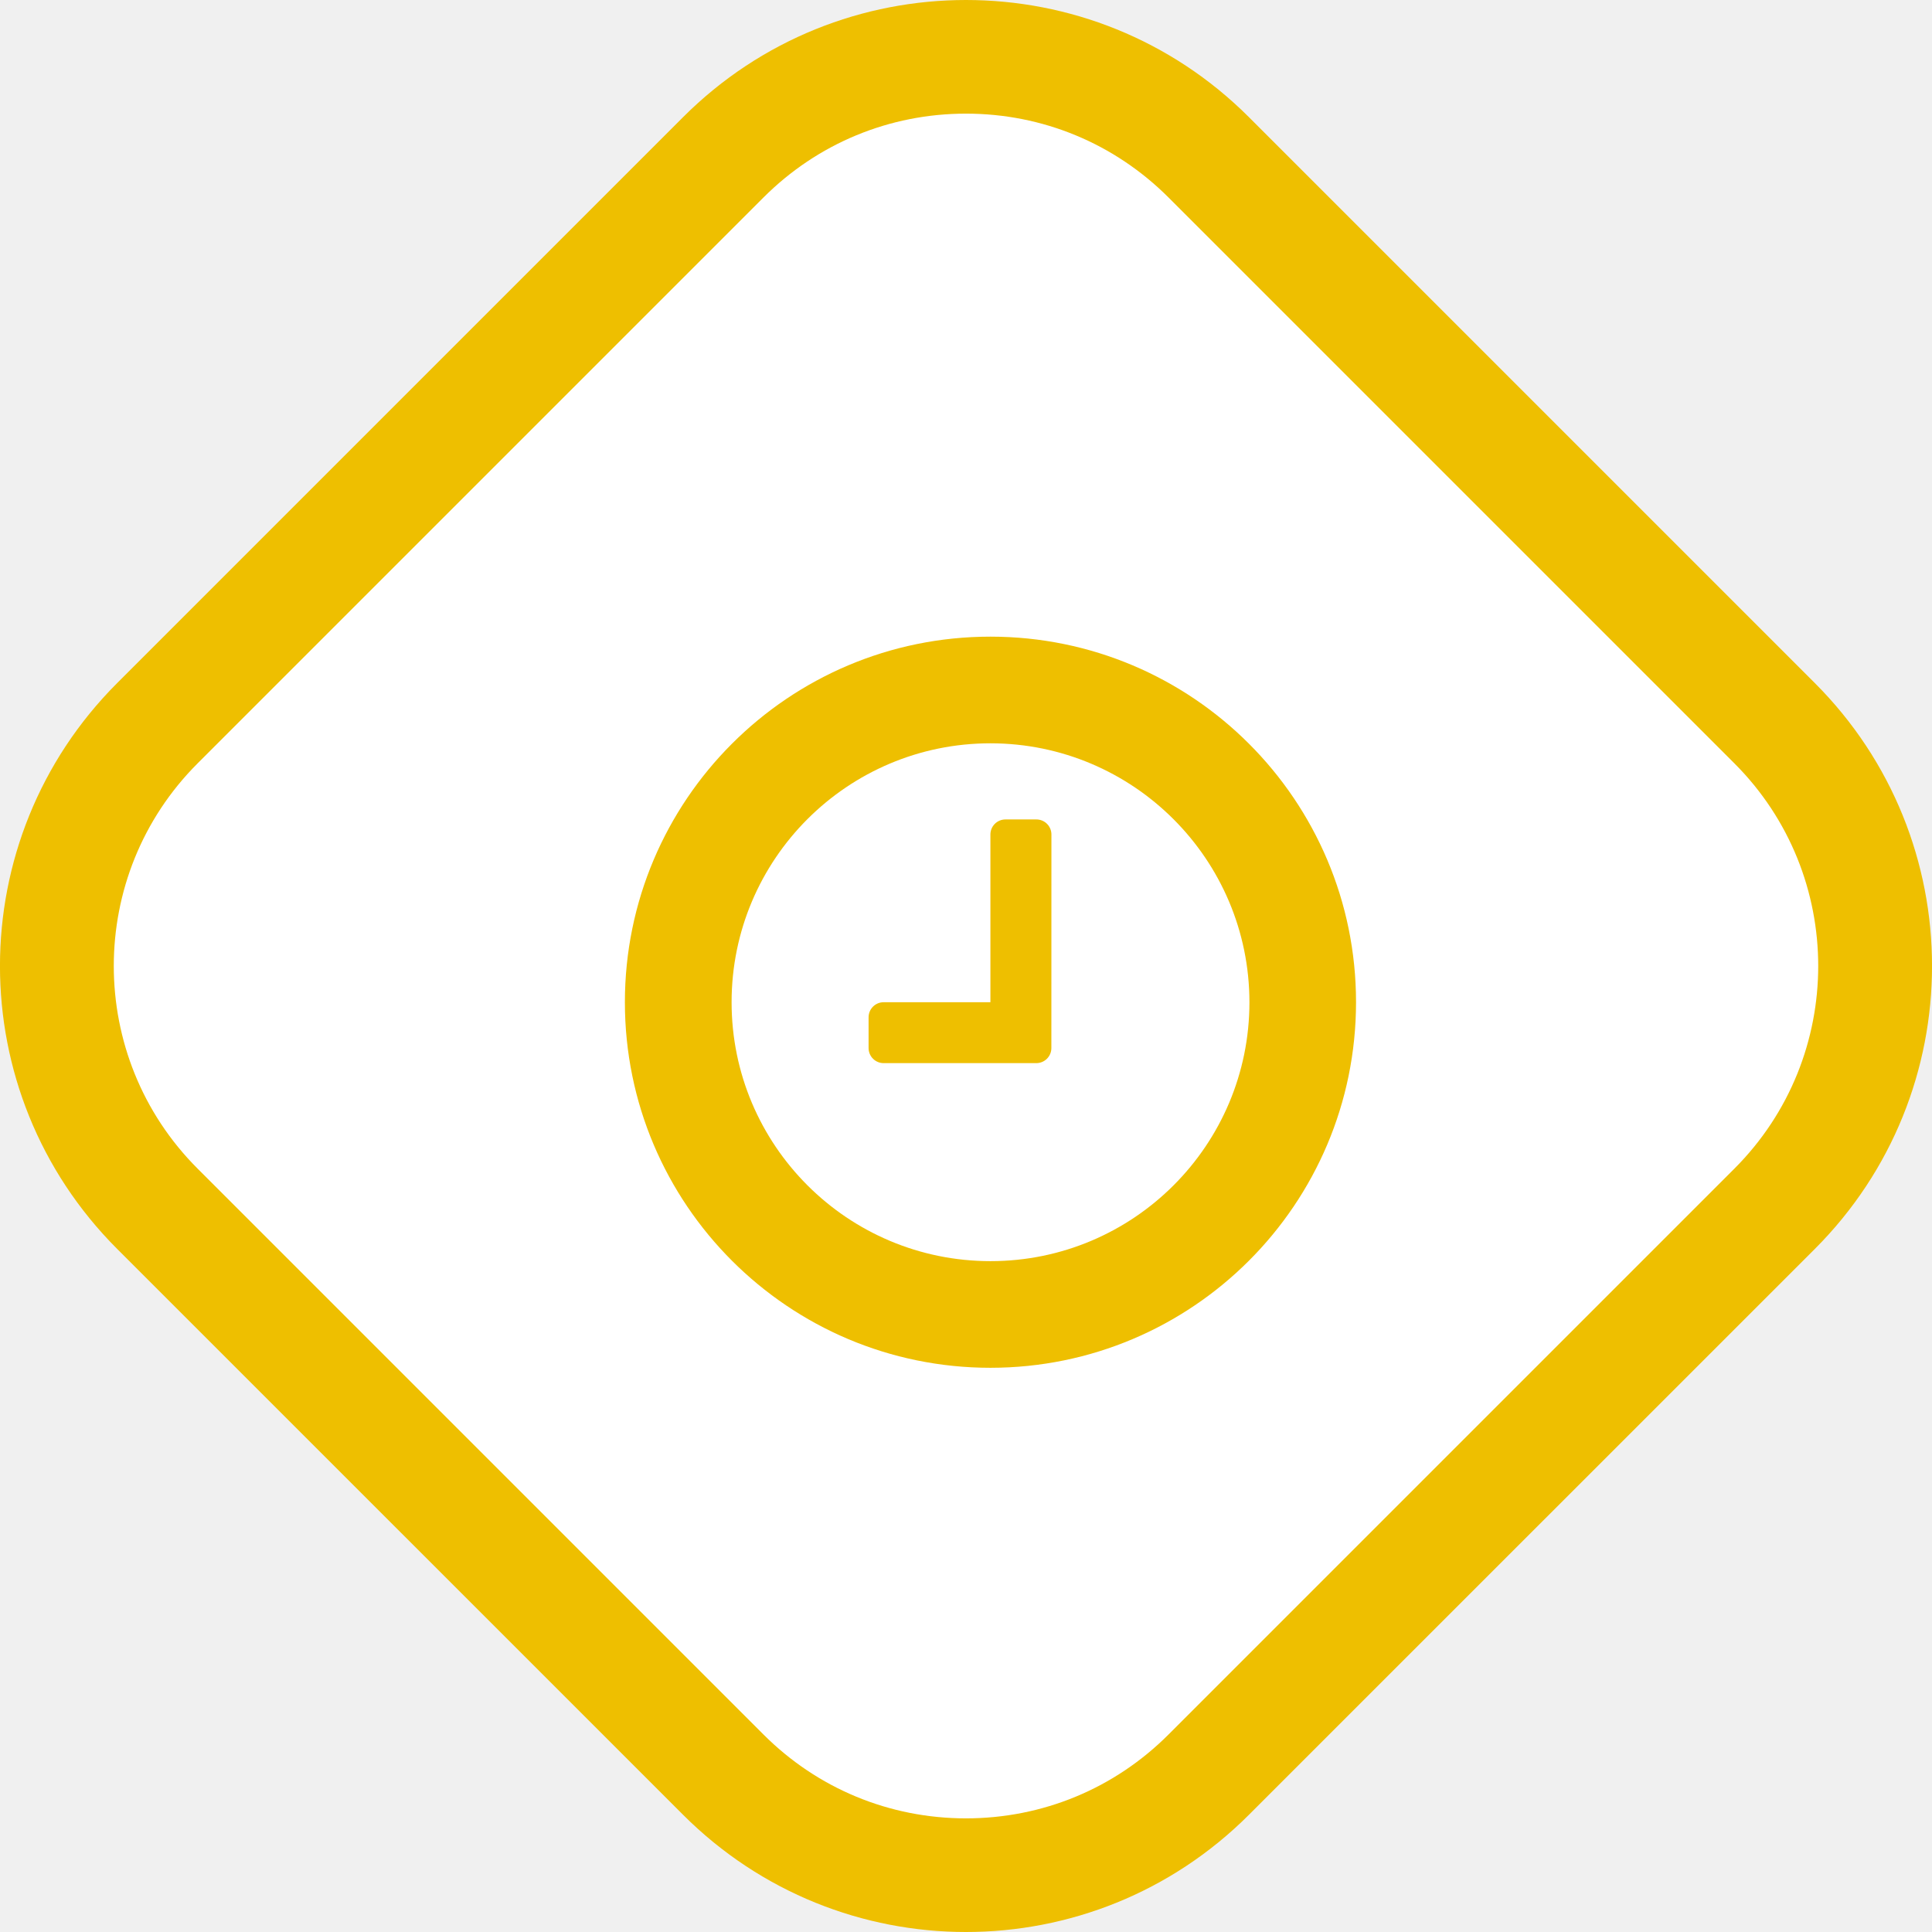
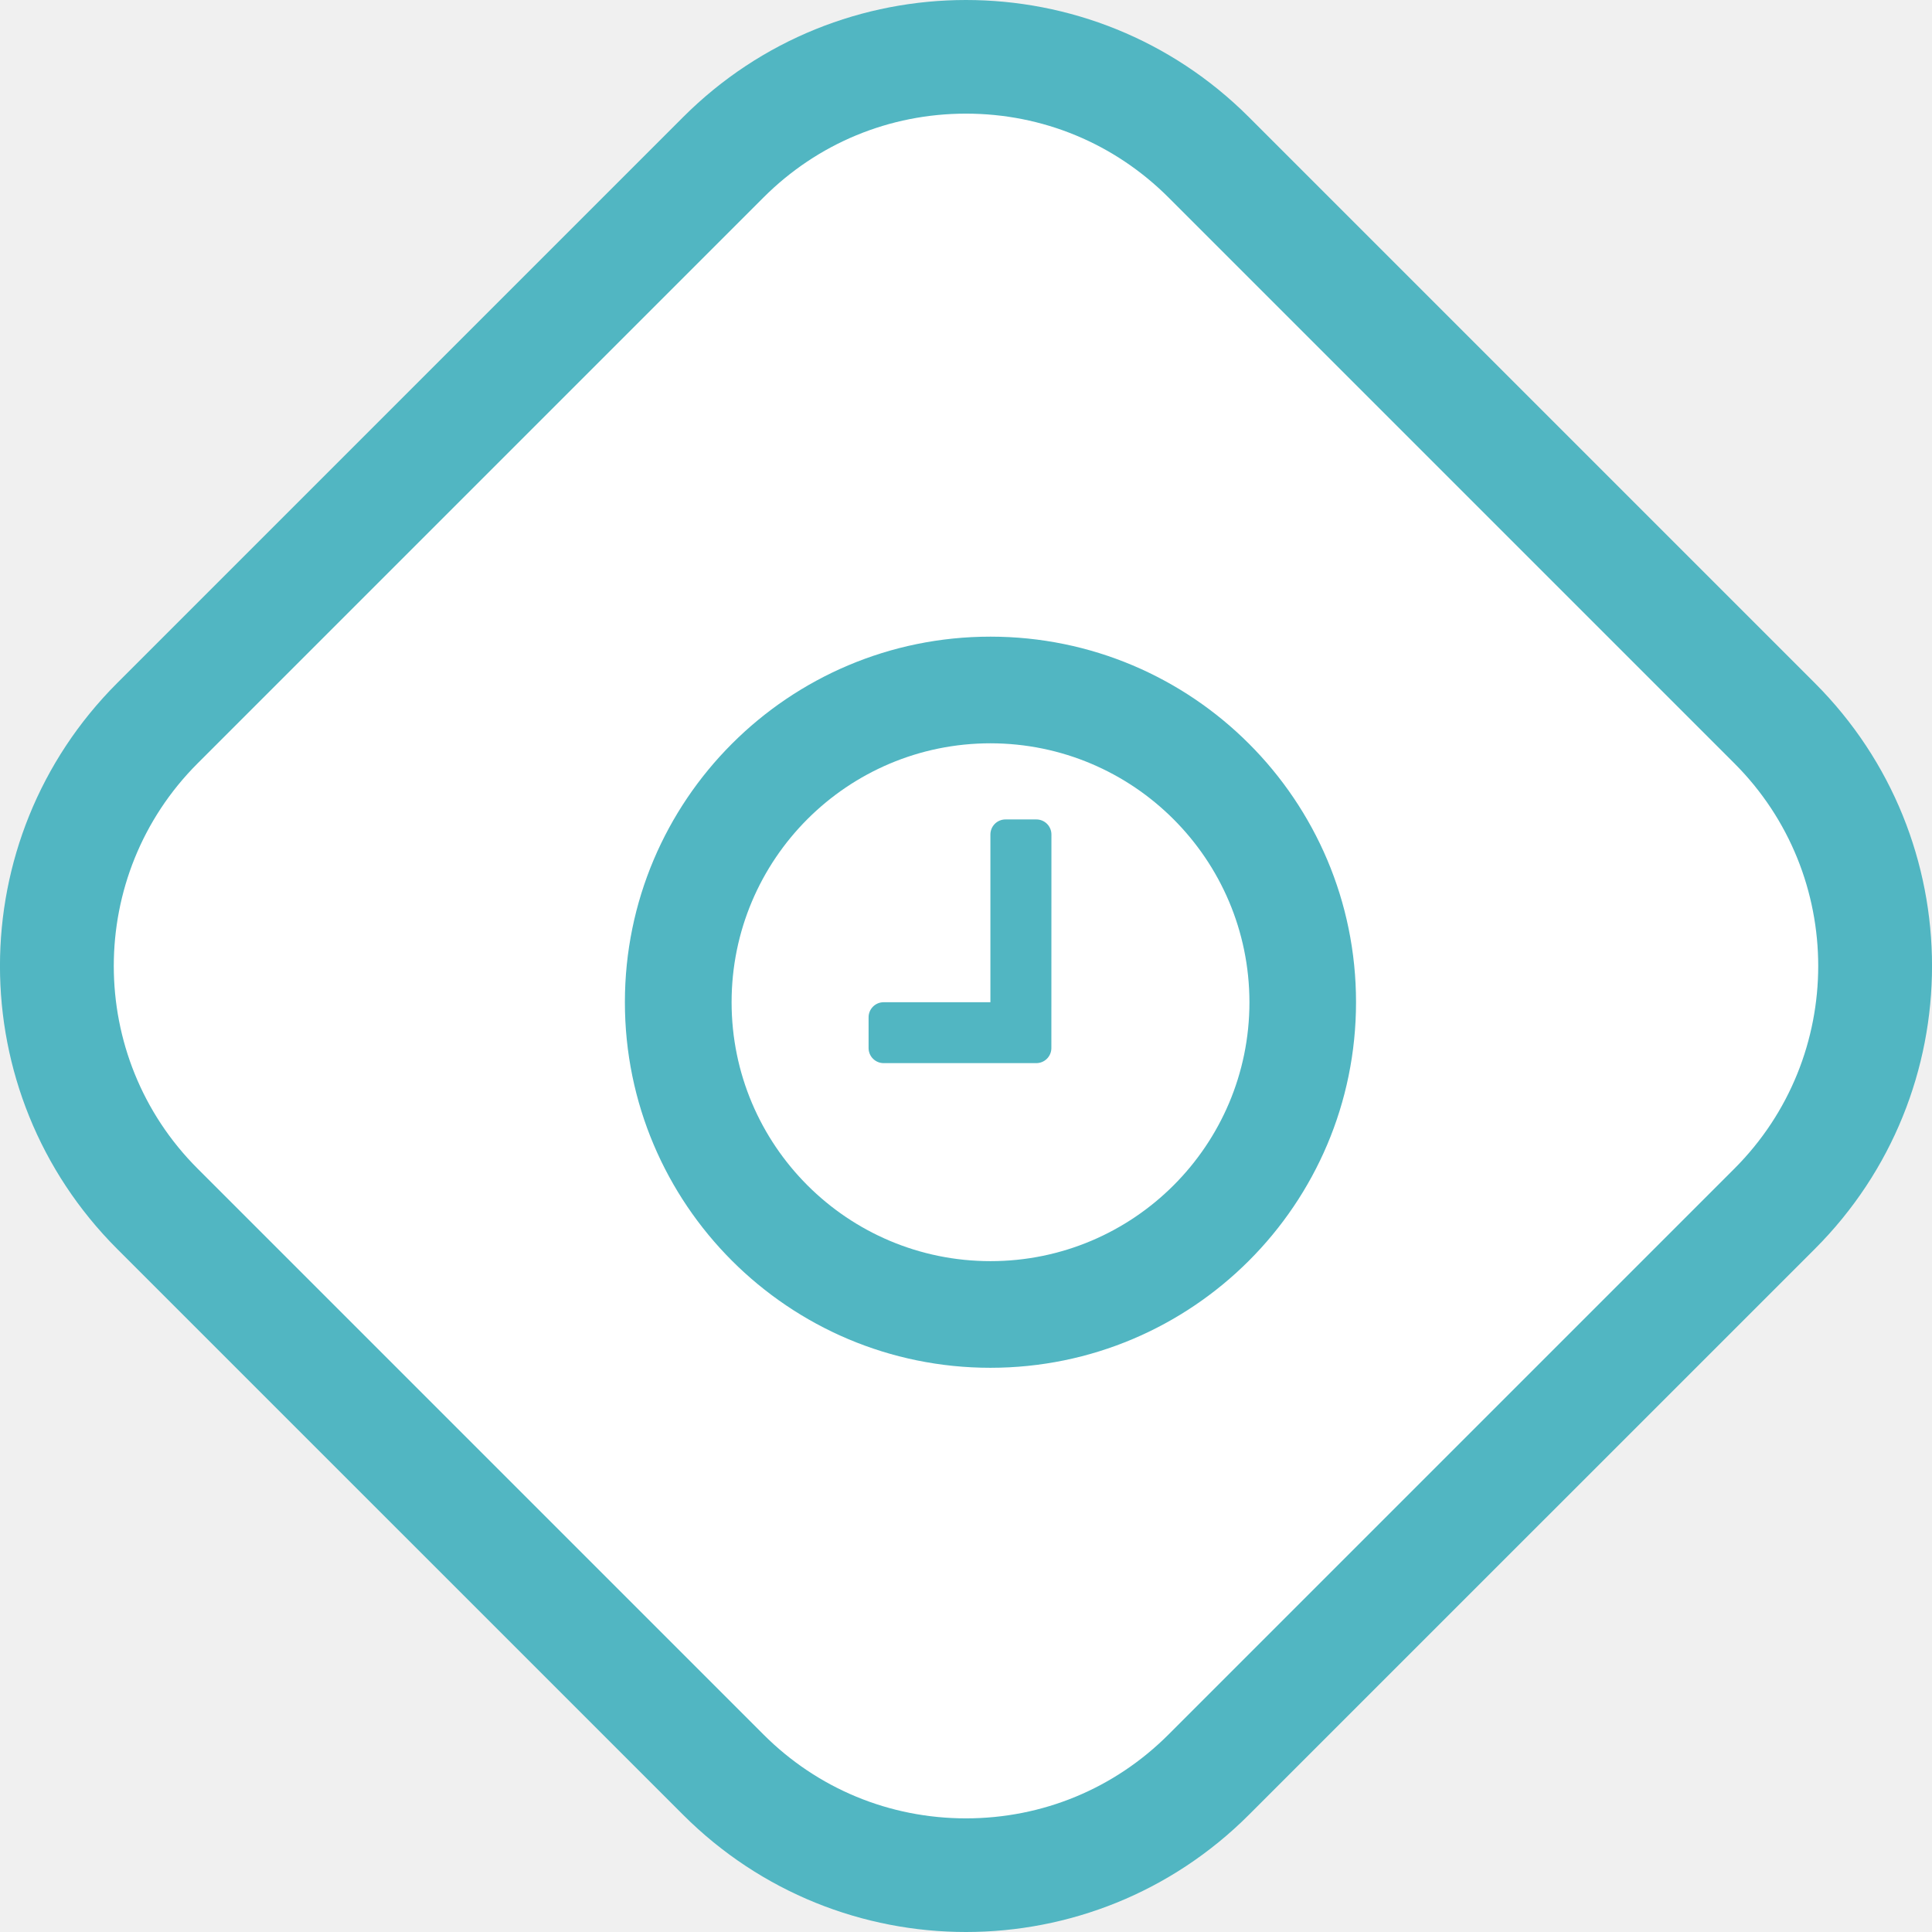
<svg xmlns="http://www.w3.org/2000/svg" width="34.003" height="34.003" viewBox="0 0 34.003 34.003">
  <g id="iocn" transform="translate(-475.001 -4680)">
    <g id="bg" fill="#fff" stroke-linejoin="round">
      <path d="M 492.003 4713.003 C 490.389 4713.003 488.871 4712.375 487.73 4711.233 L 477.77 4701.274 C 475.415 4698.918 475.415 4695.085 477.77 4692.729 L 487.73 4682.77 C 488.871 4681.628 490.389 4681 492.003 4681 C 493.616 4681 495.134 4681.628 496.275 4682.77 L 506.234 4692.729 C 508.59 4695.085 508.59 4698.918 506.234 4701.274 L 496.275 4711.233 C 495.134 4712.375 493.616 4713.003 492.003 4713.003 Z" stroke="none" />
-       <path d="M 492.002 4682 C 490.656 4682 489.389 4682.524 488.437 4683.477 L 478.478 4693.436 C 476.512 4695.402 476.512 4698.601 478.478 4700.567 L 488.437 4710.526 C 489.389 4711.479 490.656 4712.003 492.002 4712.003 C 493.349 4712.003 494.616 4711.479 495.568 4710.526 L 505.527 4700.567 C 507.493 4698.601 507.493 4695.402 505.527 4693.436 L 495.568 4683.477 C 494.615 4682.524 493.349 4682 492.002 4682 M 492.002 4680 C 493.805 4680 495.607 4680.687 496.982 4682.062 L 506.942 4692.022 C 509.692 4694.772 509.692 4699.231 506.942 4701.981 L 496.982 4711.94 C 495.607 4713.315 493.805 4714.003 492.002 4714.003 C 490.2 4714.003 488.398 4713.315 487.023 4711.94 L 477.063 4701.981 C 474.313 4699.231 474.313 4694.772 477.063 4692.022 L 487.023 4682.062 C 488.398 4680.687 490.2 4680 492.002 4680 Z" stroke="none" fill="#eebf00" />
+       <path d="M 492.002 4682 C 490.656 4682 489.389 4682.524 488.437 4683.477 L 478.478 4693.436 C 476.512 4695.402 476.512 4698.601 478.478 4700.567 L 488.437 4710.526 C 489.389 4711.479 490.656 4712.003 492.002 4712.003 C 493.349 4712.003 494.616 4711.479 495.568 4710.526 L 505.527 4700.567 C 507.493 4698.601 507.493 4695.402 505.527 4693.436 L 495.568 4683.477 C 494.615 4682.524 493.349 4682 492.002 4682 M 492.002 4680 C 493.805 4680 495.607 4680.687 496.982 4682.062 L 506.942 4692.022 C 509.692 4694.772 509.692 4699.231 506.942 4701.981 L 496.982 4711.94 C 495.607 4713.315 493.805 4714.003 492.002 4714.003 C 490.2 4714.003 488.398 4713.315 487.023 4711.94 L 477.063 4701.981 C 474.313 4699.231 474.313 4694.772 477.063 4692.022 L 487.023 4682.062 C 488.398 4680.687 490.2 4680 492.002 4680 Z" stroke="none" fill="#51b6c2" />
    </g>
-     <path id="_" data-name="" d="M493.506,4694.69a.265.265,0,0,0-.268-.268H492.7a.265.265,0,0,0-.268.268v2.949h-1.876a.265.265,0,0,0-.268.268v.536a.265.265,0,0,0,.268.268h2.681a.265.265,0,0,0,.268-.268Zm3.485,2.949a4.557,4.557,0,1,1-4.557-4.557A4.562,4.562,0,0,1,496.991,4697.639Zm1.876,0a6.434,6.434,0,1,0-6.434,6.434A6.435,6.435,0,0,0,498.867,4697.639Z" fill="#eebf00" />
+     <path id="_" data-name="" d="M493.506,4694.69a.265.265,0,0,0-.268-.268H492.7a.265.265,0,0,0-.268.268v2.949h-1.876a.265.265,0,0,0-.268.268v.536a.265.265,0,0,0,.268.268h2.681a.265.265,0,0,0,.268-.268Zm3.485,2.949a4.557,4.557,0,1,1-4.557-4.557A4.562,4.562,0,0,1,496.991,4697.639Zm1.876,0a6.434,6.434,0,1,0-6.434,6.434A6.435,6.435,0,0,0,498.867,4697.639Z" fill="#51b6c2" />
  </g>
</svg>
